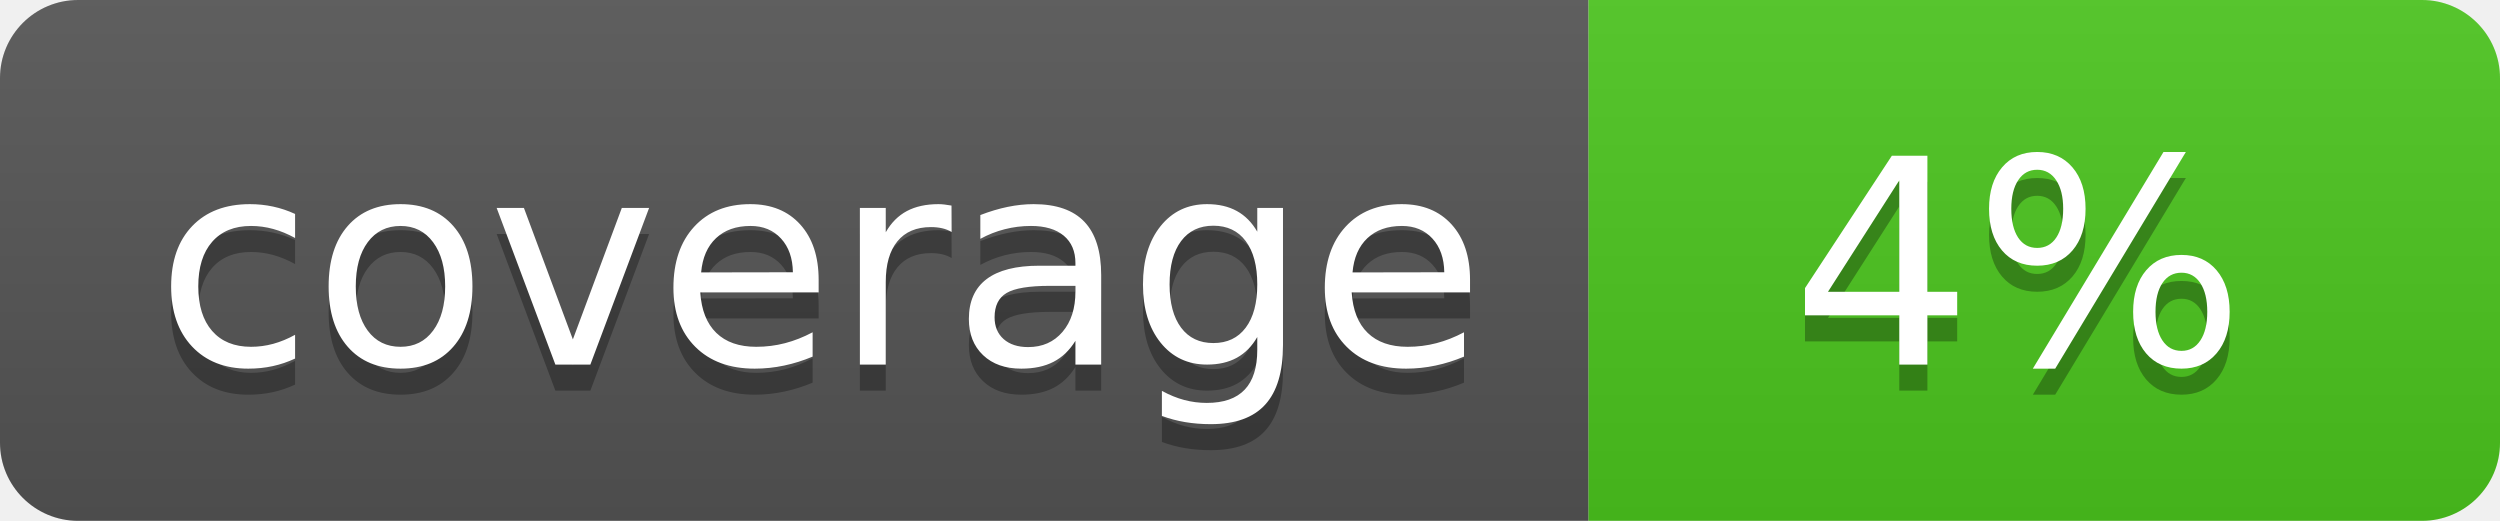
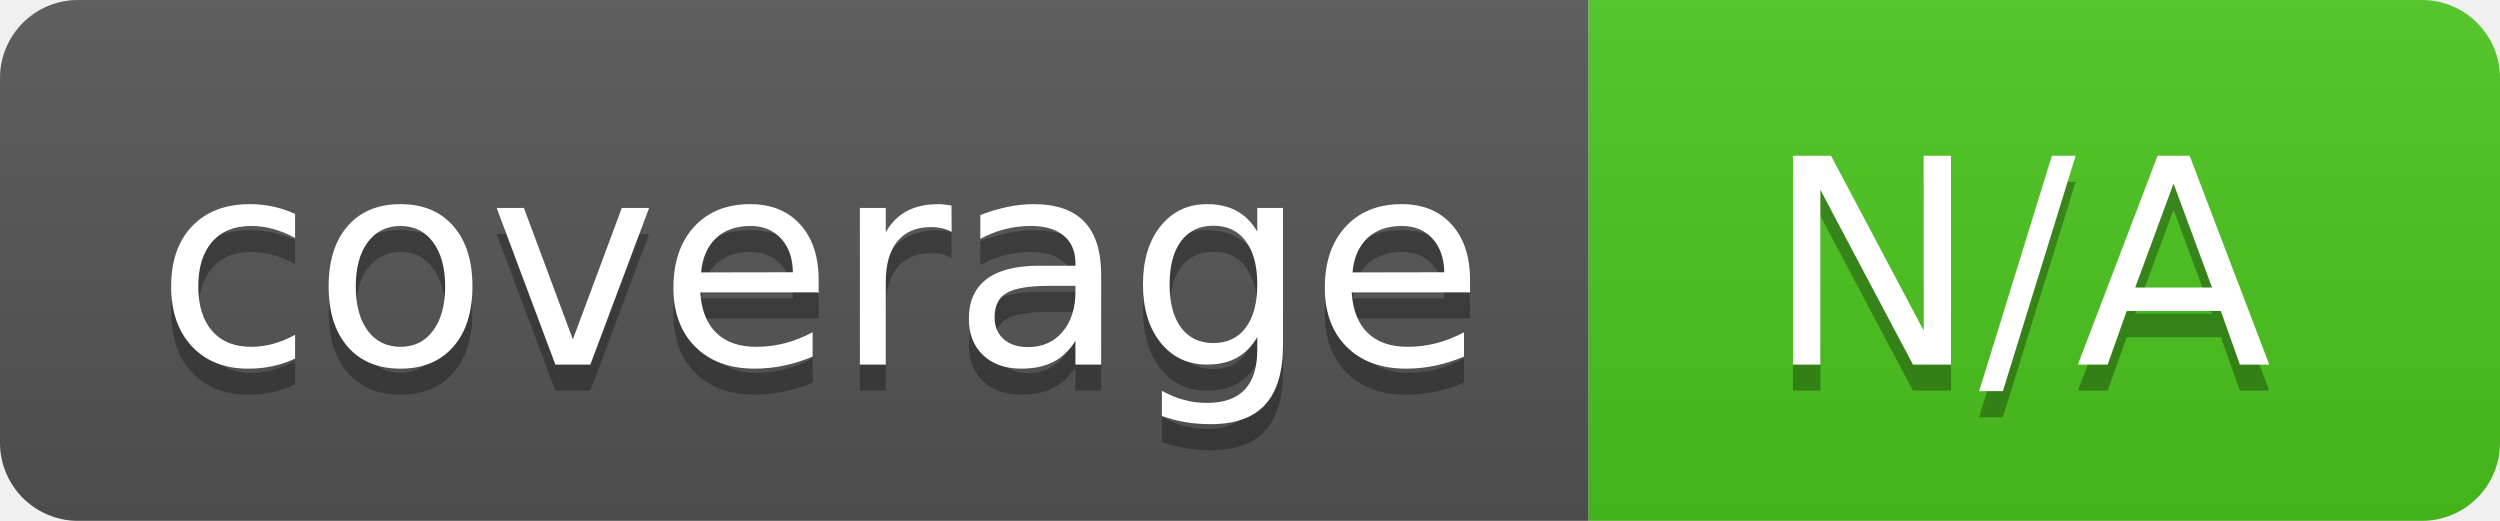
<svg xmlns="http://www.w3.org/2000/svg" width="96" height="20">
  <linearGradient id="b" x2="0" y2="100%">
    <stop offset="0" stop-color="#bbb" stop-opacity=".1" />
    <stop offset="1" stop-opacity=".1" />
  </linearGradient>
  <clipPath id="a">
    <rect width="96" height="20" rx="3" fill="#fff" />
  </clipPath>
  <g clip-path="url(#a)">
    <path fill="#555" d="M0 0h61v20H0z" />
    <path fill="#4CC61E" d="M61 0h35v20H61z" />
    <path fill="url(#b)" d="M0 0h96v20H0z" />
  </g>
  <g fill="#fff" text-anchor="middle" font-family="DejaVu Sans,Verdana,Geneva,sans-serif" font-size="110">
    <text x="315" y="150" fill="#010101" fill-opacity=".3" transform="scale(.1)" textLength="510">coverage</text>
    <text x="315" y="140" transform="scale(.1)" textLength="510">coverage</text>
-     <text x="775" y="150" fill="#010101" fill-opacity=".3" transform="scale(.1)" textLength="250">4%</text>
-     <text x="775" y="140" transform="scale(.1)" textLength="250">4%</text>
+     <text x="775" y="150" fill="#010101" fill-opacity=".3" transform="scale(.1)" textLength="250">N/A</text>
+     <text x="775" y="140" transform="scale(.1)" textLength="250">N/A</text>
  </g>
</svg>
